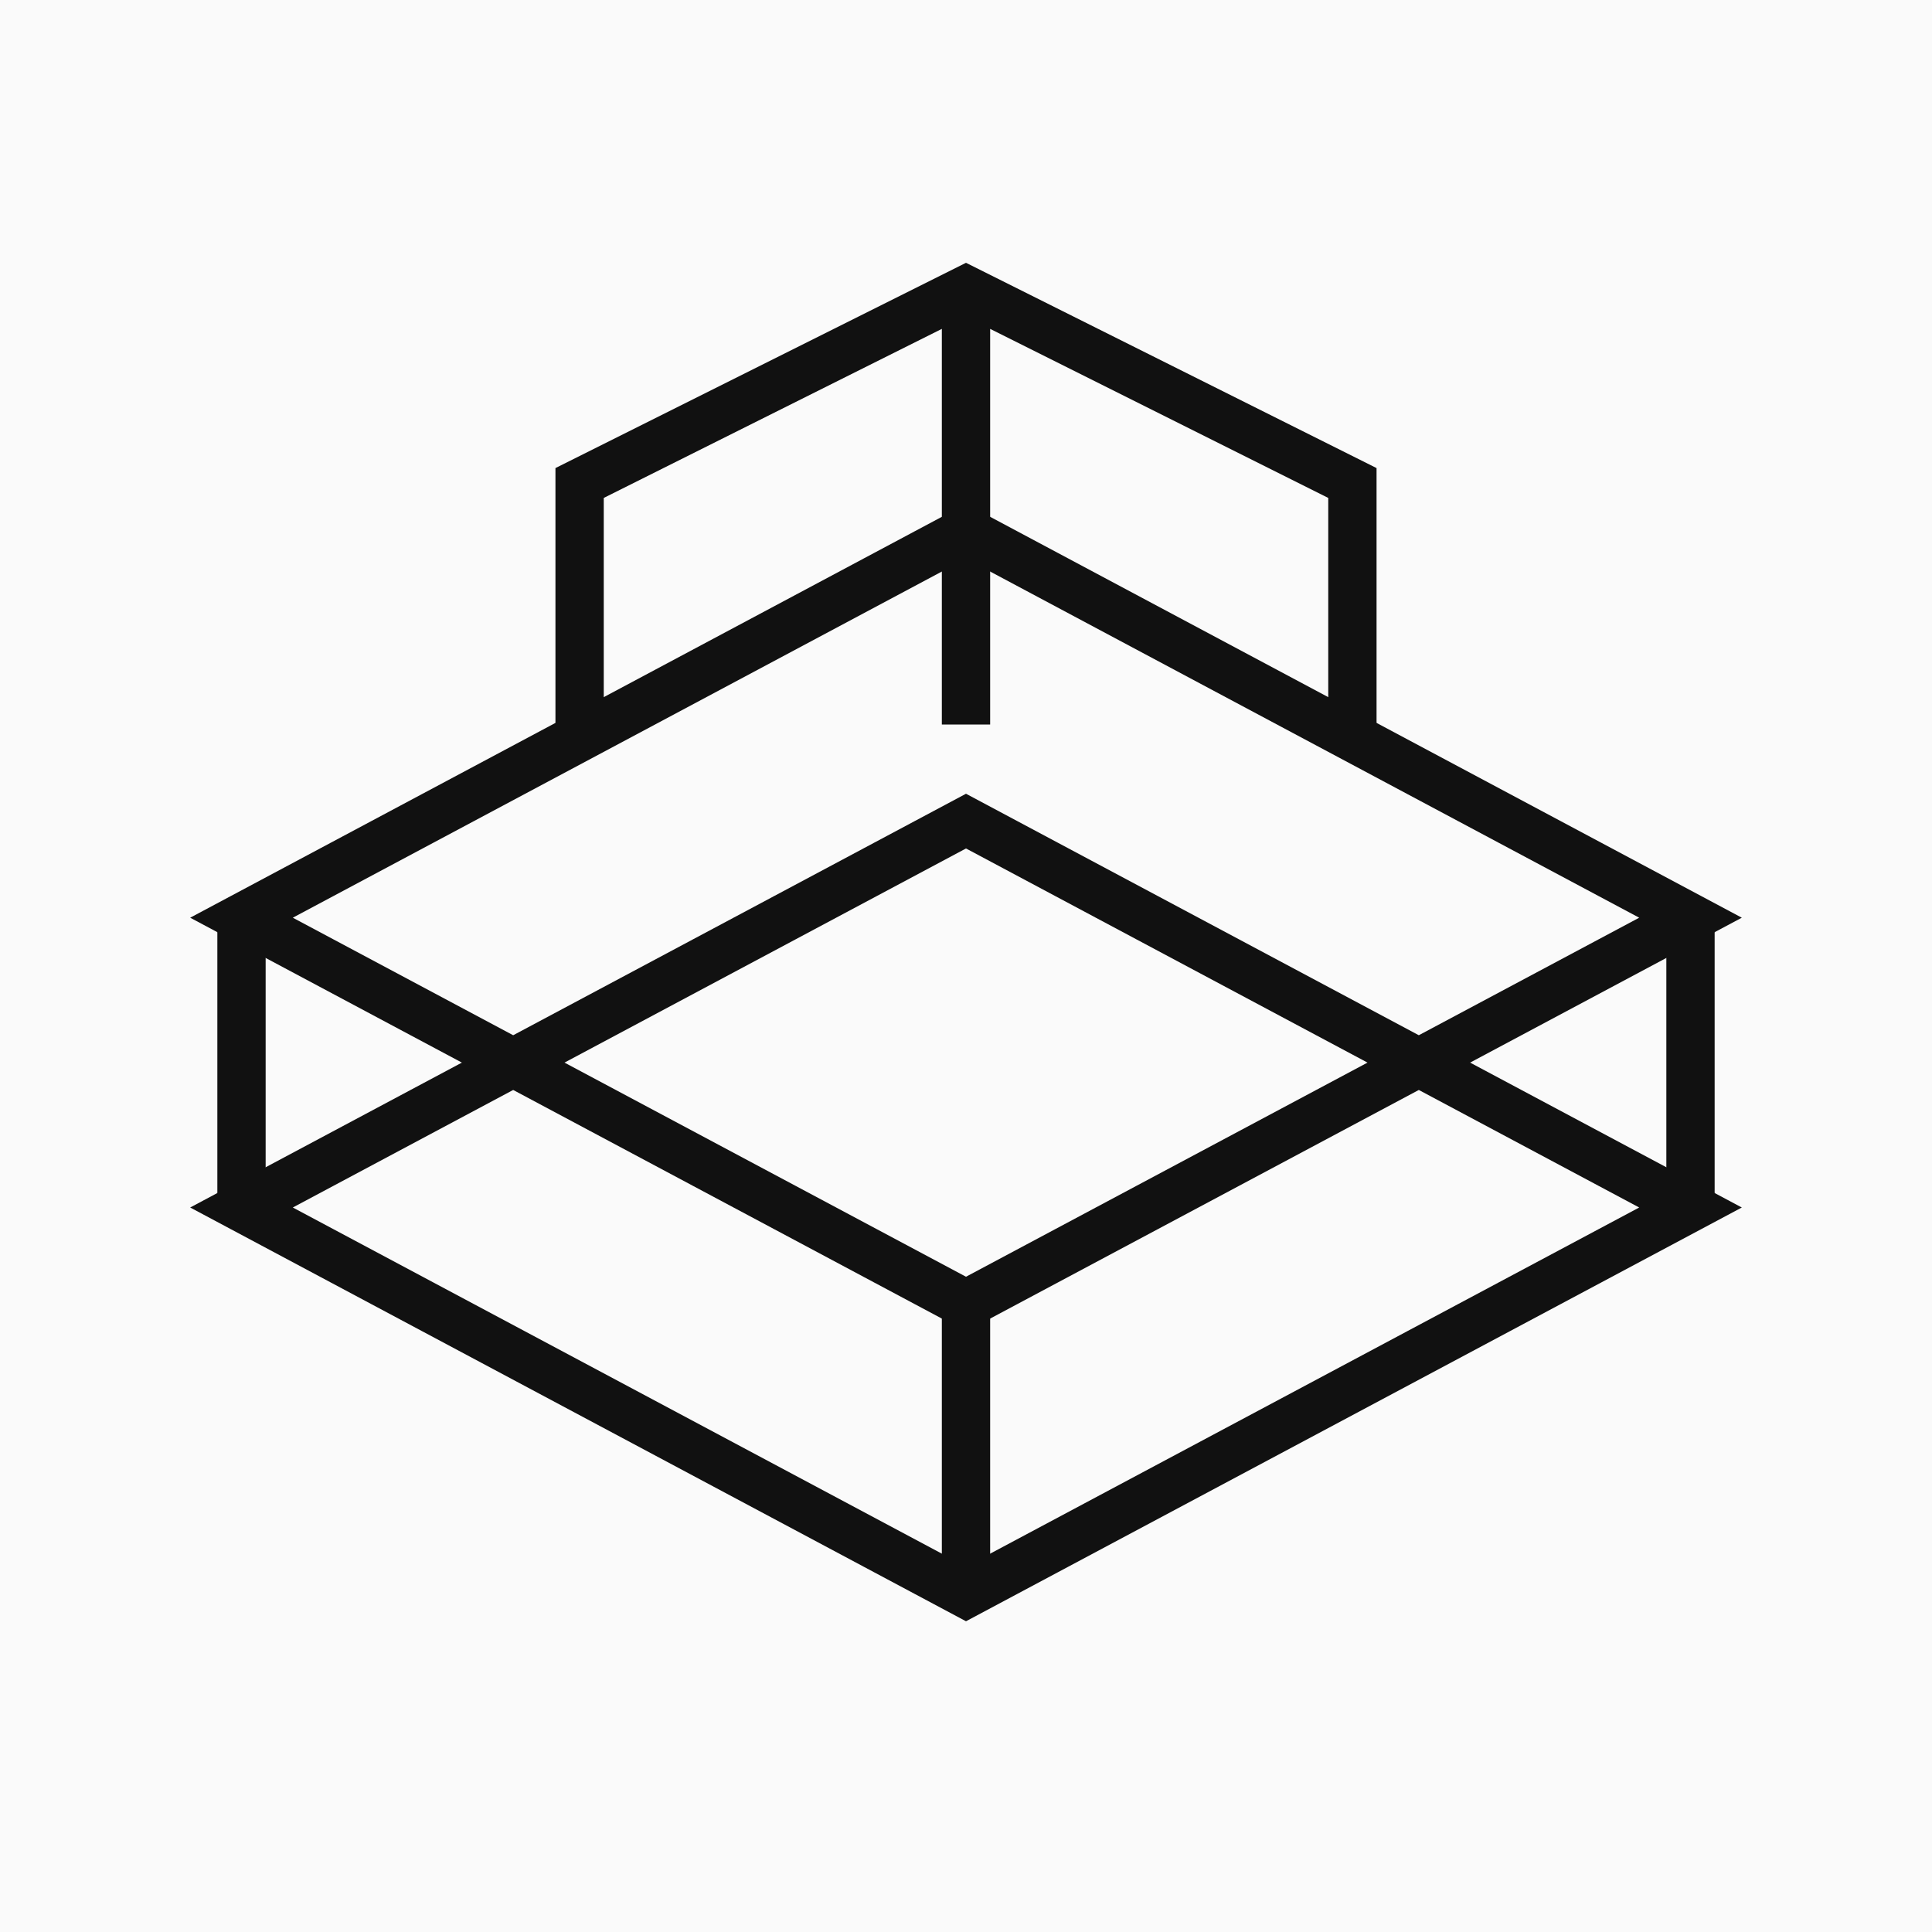
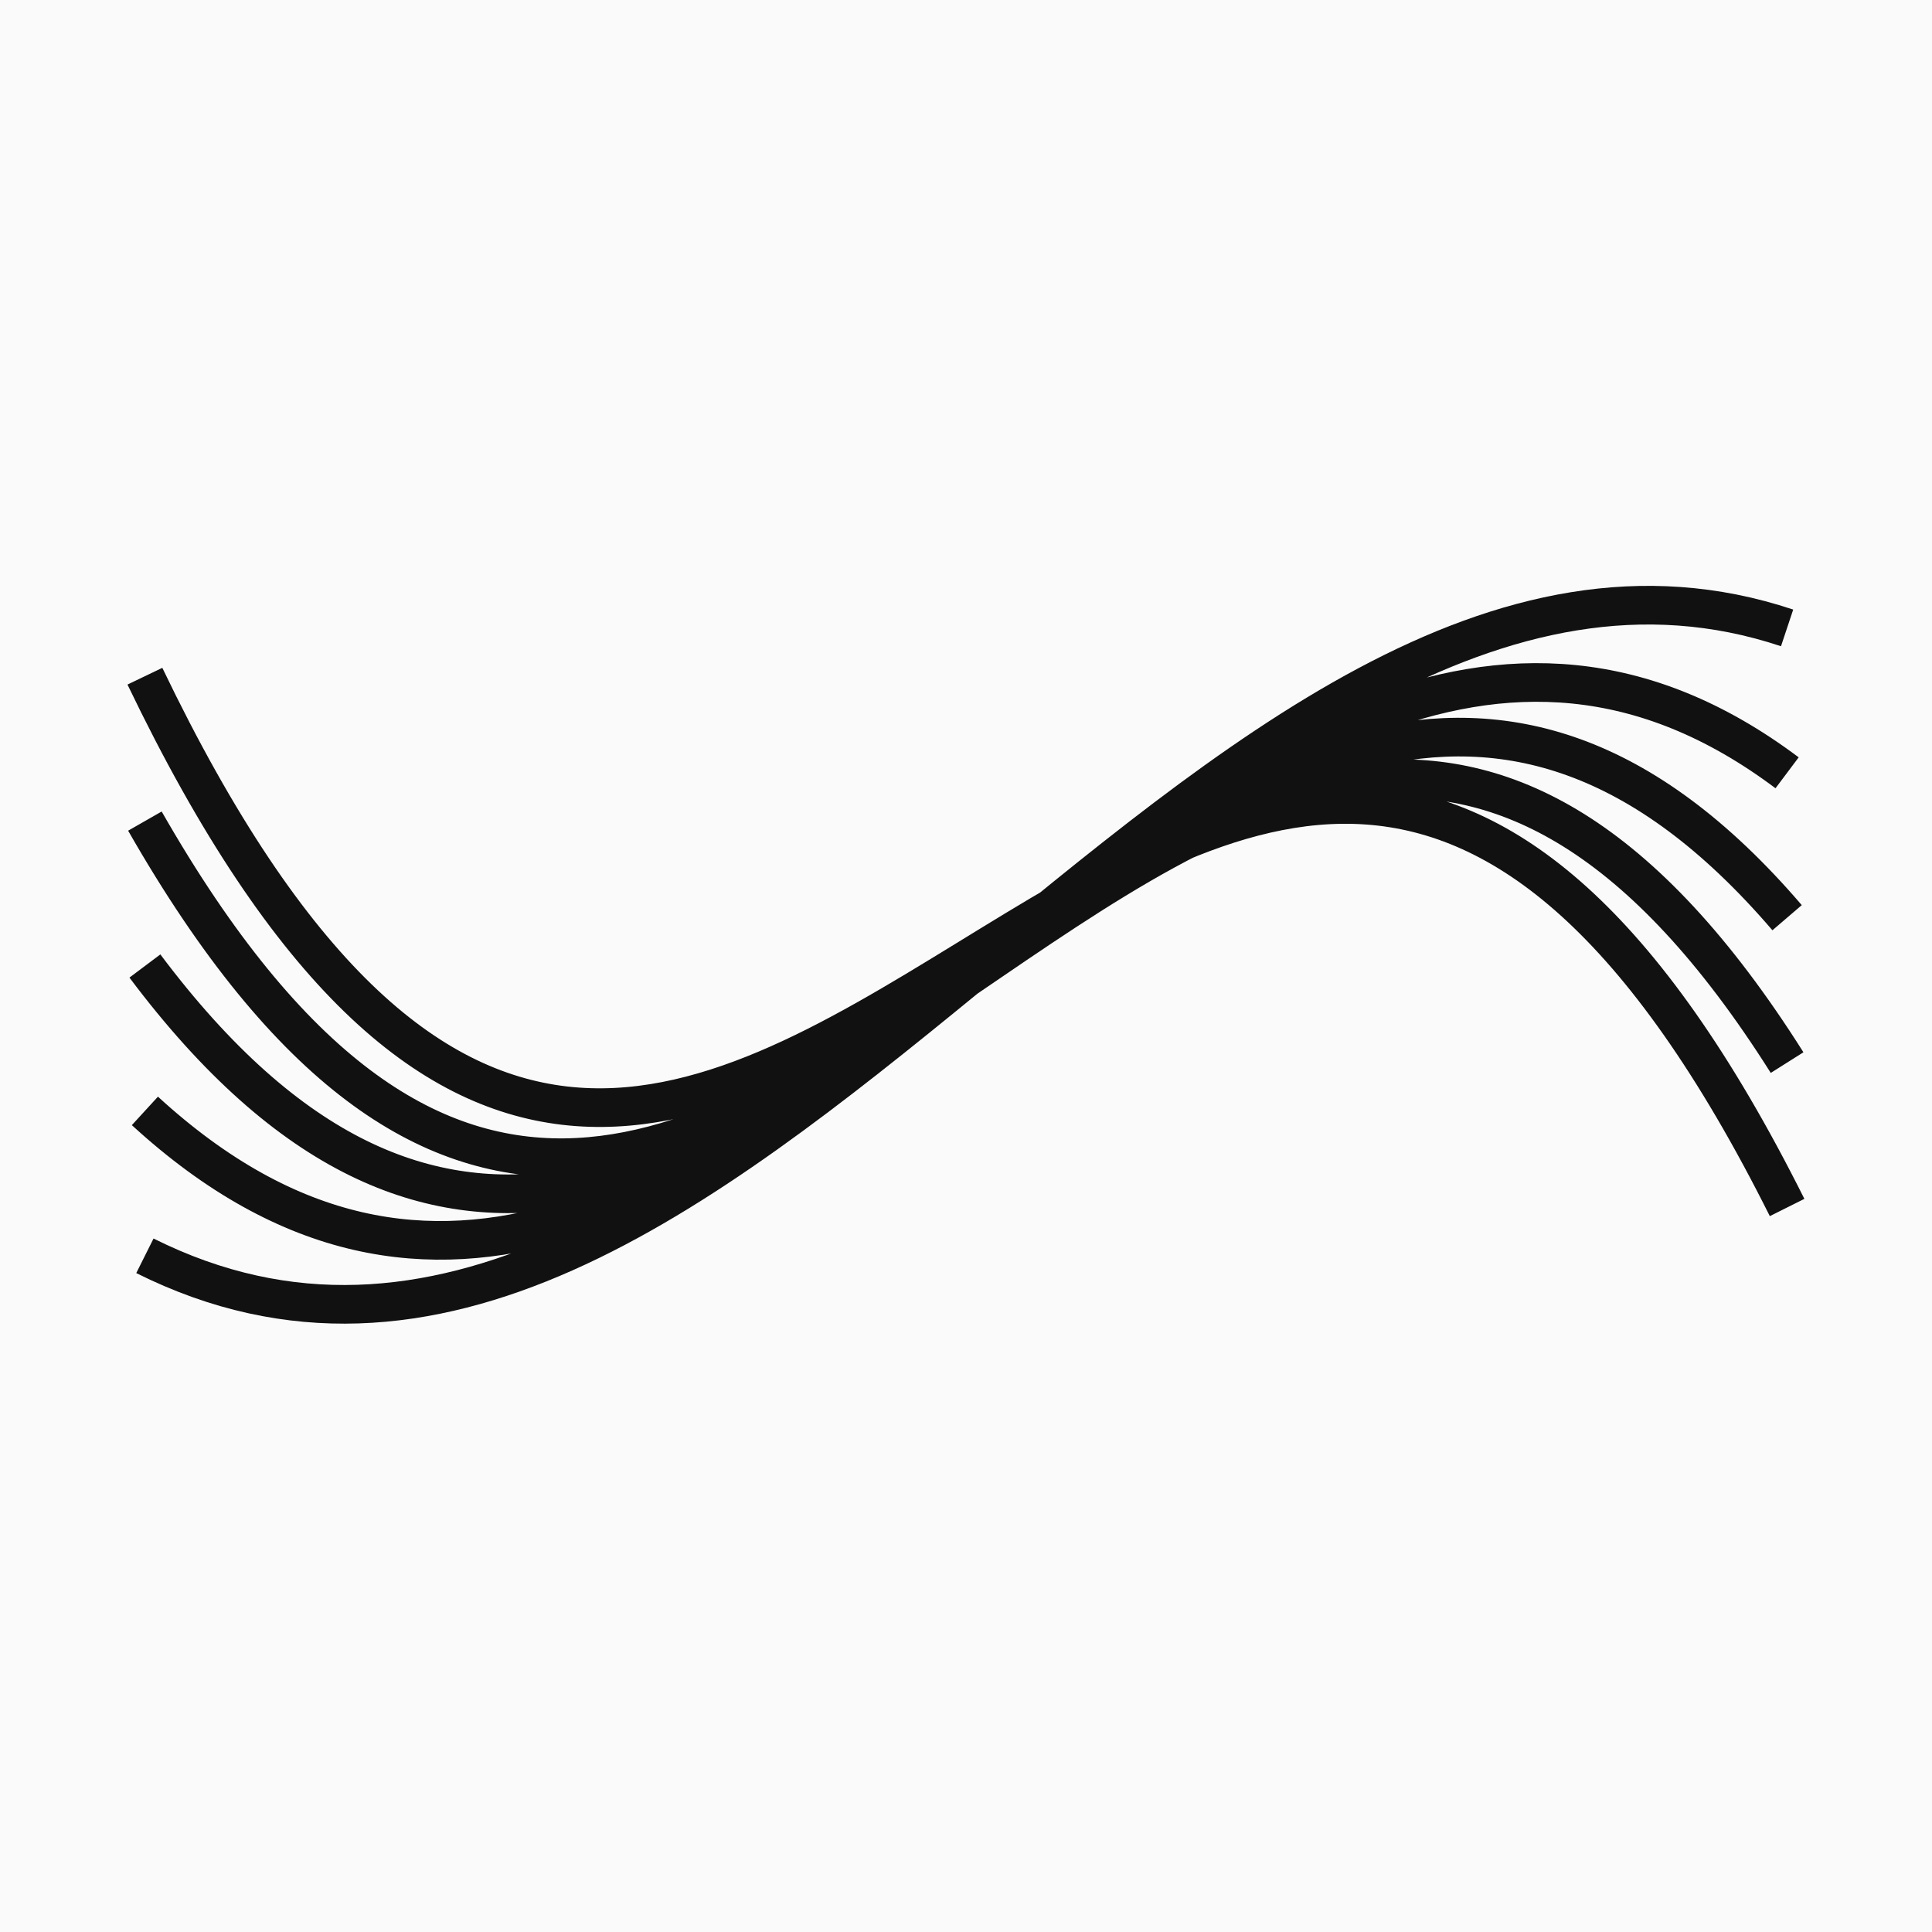
<svg xmlns="http://www.w3.org/2000/svg" viewBox="0 0 40 40">
  <rect width="40" height="40" fill="#fafafa" />
-   <g fill="none" stroke="#111111" stroke-width="1">
-     <path d="M5 25 20 17 35 25 20 33ZM5 19 20 11 35 19 20 27Z" />
-     <path d="M5 19v6m15 2v6m15-14v6M12 15v-5l8-4 8 4v5M20 6v9" />
+   <g fill="none" stroke="#111" stroke-width=".8">
+     <path d="M3 14C15 39 25 1 37 25M3 17C15 38 25 3 37 22M3 20C15 36 25 5 37 19M3 23C15 34 25 7 37 16M3 26C15 32 25 9 37 13" />
  </g>
</svg>
